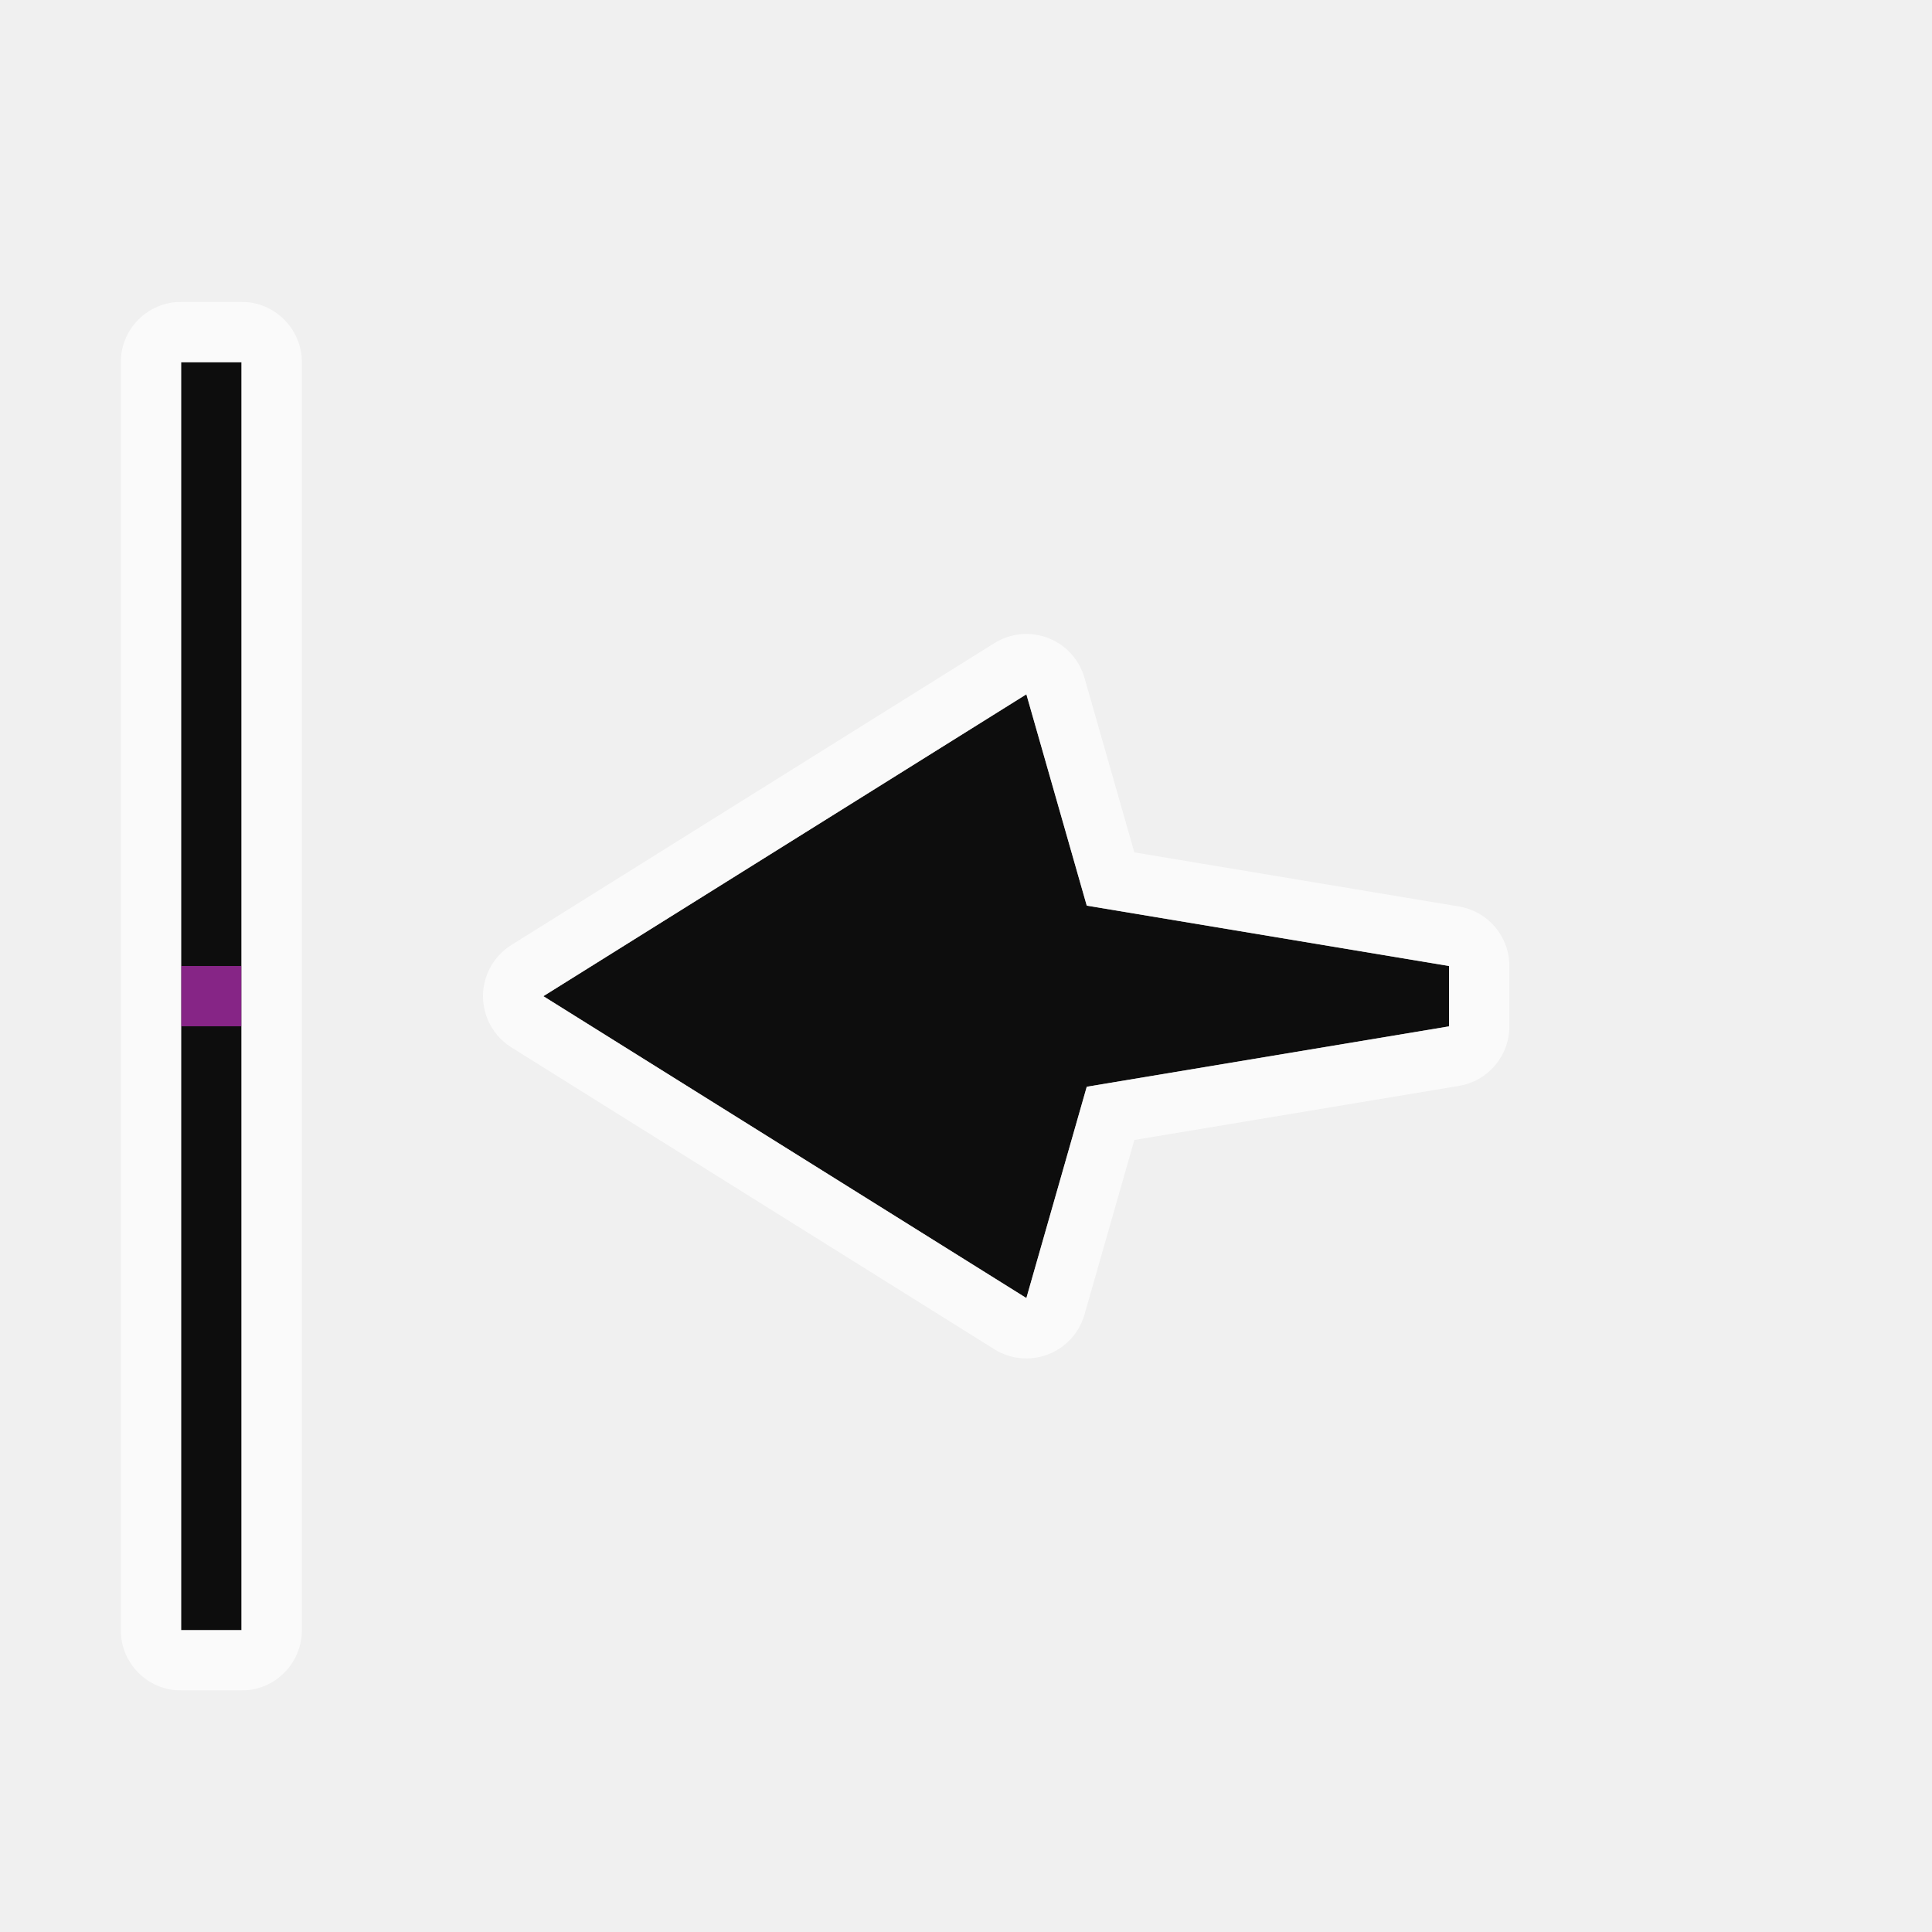
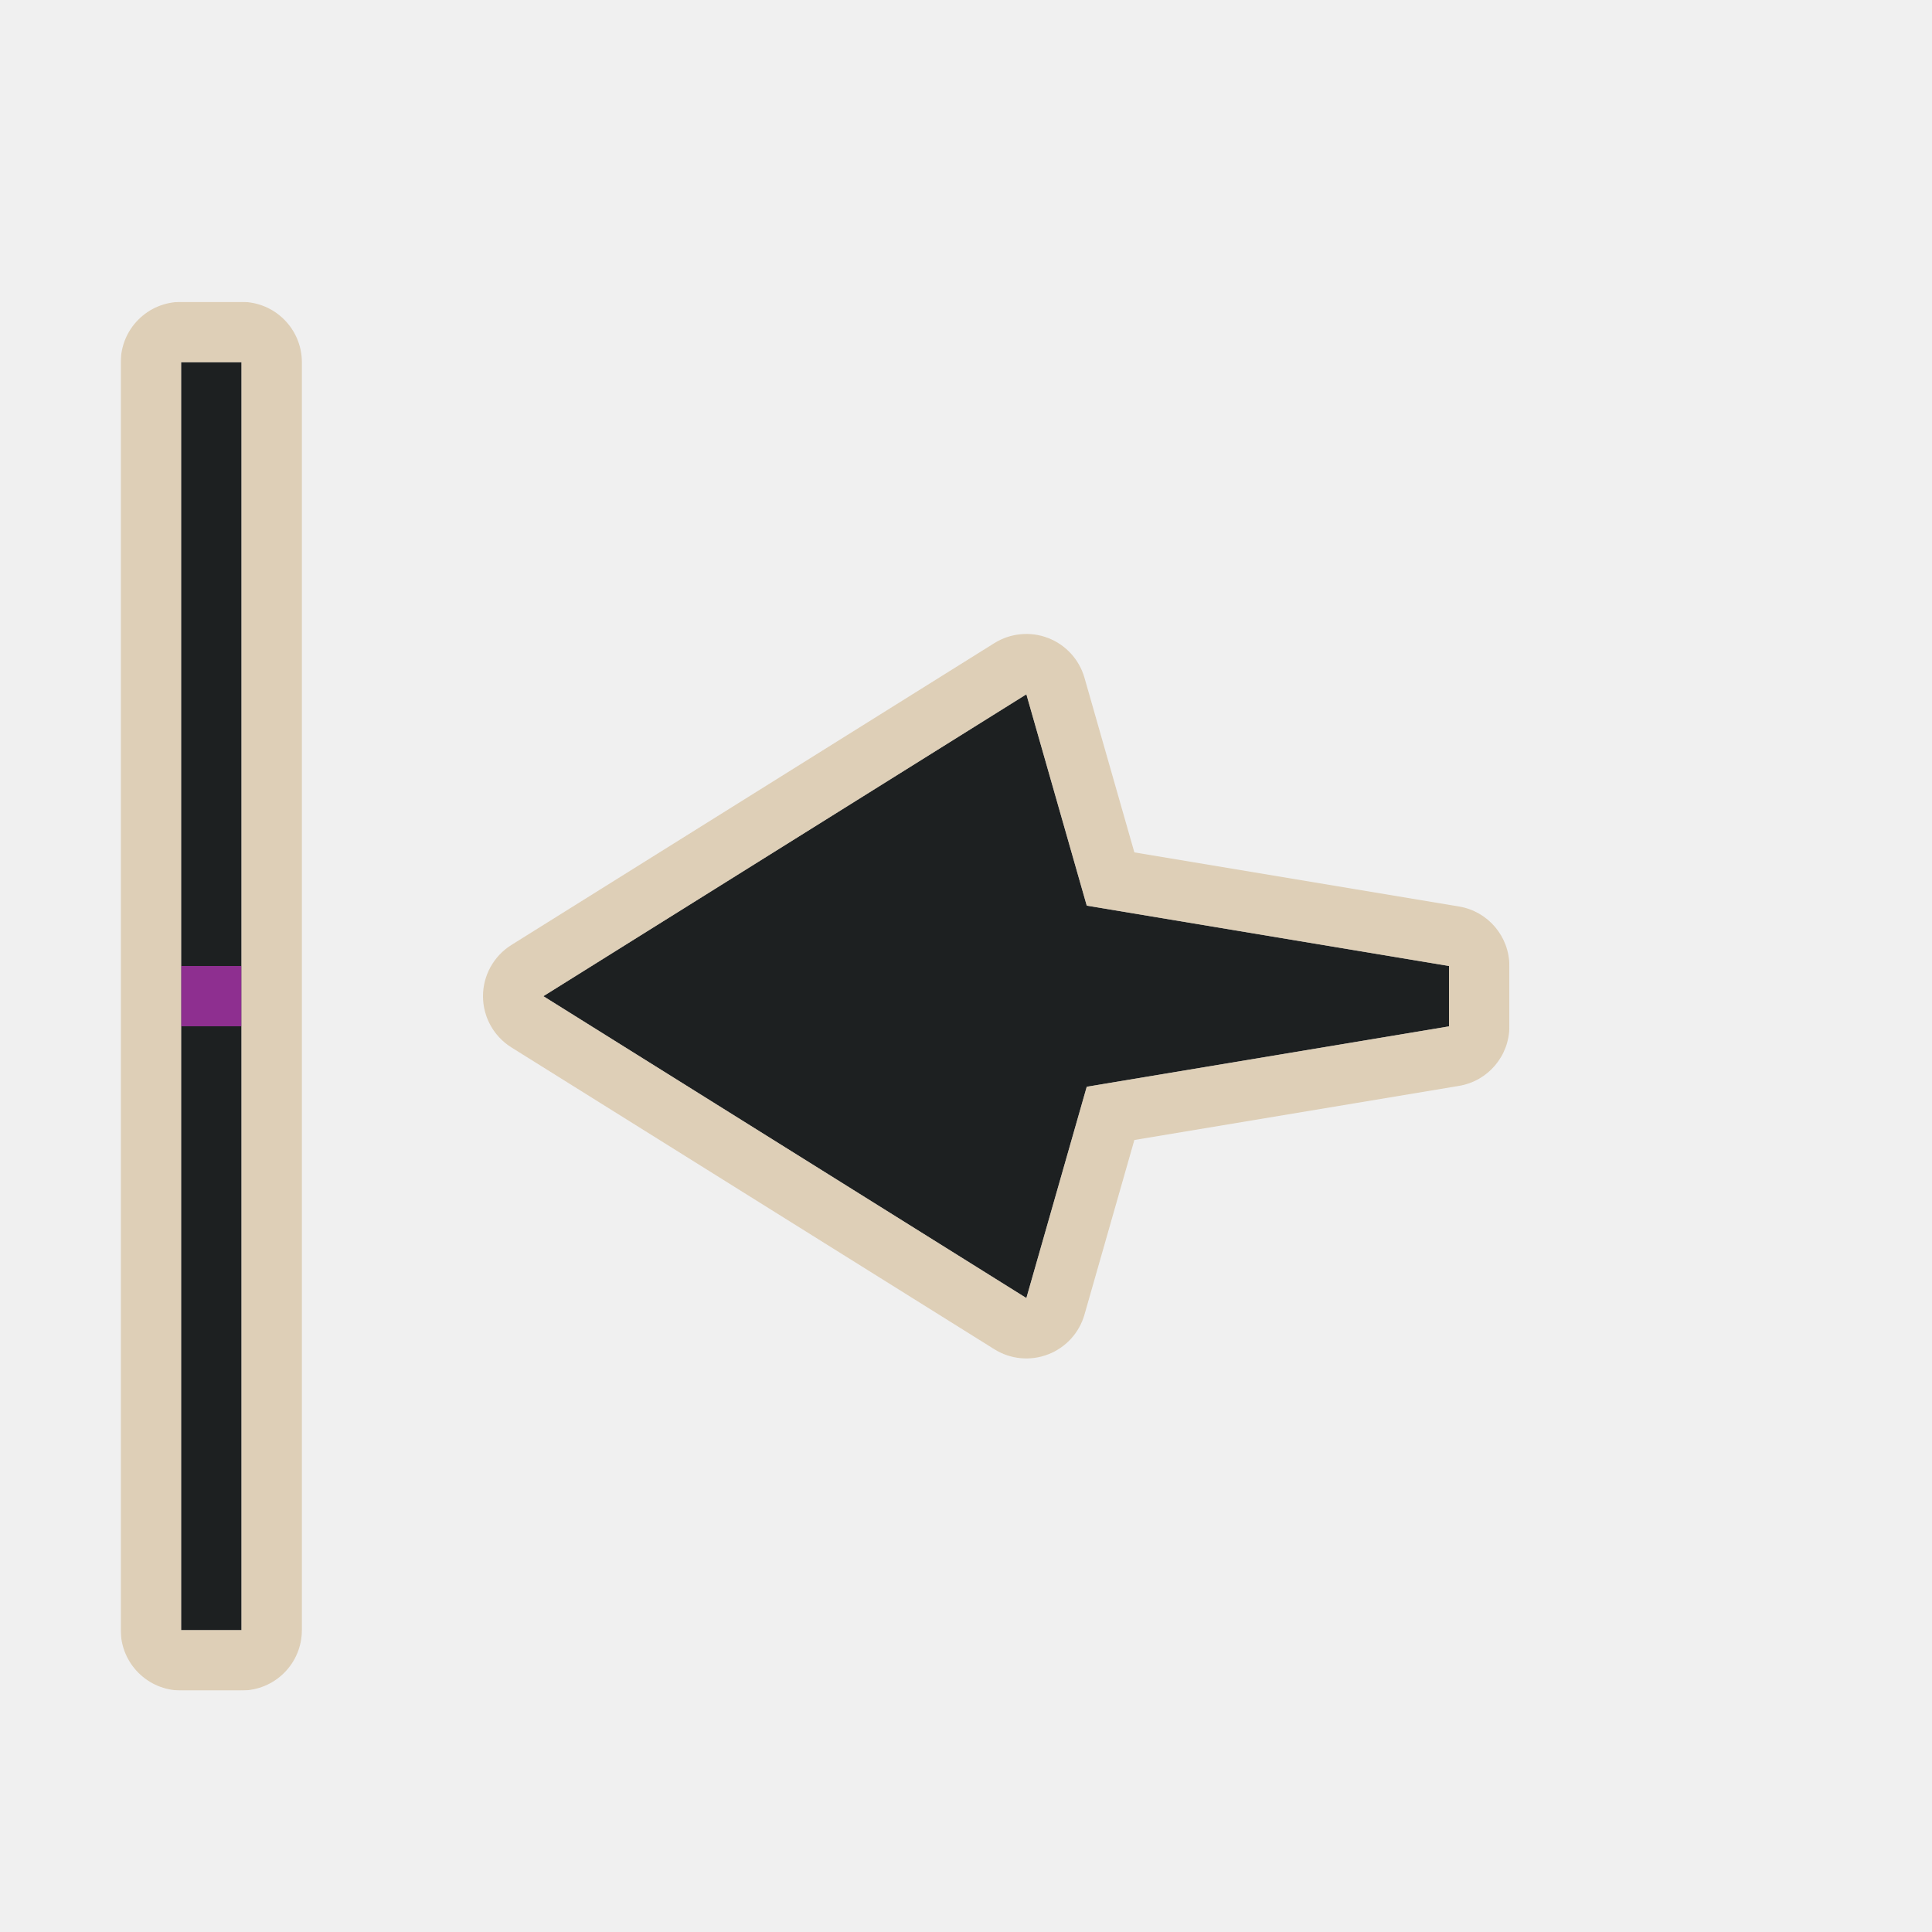
<svg xmlns="http://www.w3.org/2000/svg" width="32" height="32" viewBox="0 0 32 32" fill="none">
  <g id="cursor=w-resize, variant=dark, size=32">
    <g id="Union">
      <mask id="path-1-outside-1_2320_9203" maskUnits="userSpaceOnUse" x="2" y="5" width="23" height="23" fill="black">
        <rect fill="white" x="2" y="5" width="23" height="23" />
        <path fill-rule="evenodd" clip-rule="evenodd" d="M3 27L3 6H4L4 27H3ZM17 21.5L9 16.5L17 11.5L18 15L24 16V17L18 18L17 21.5Z" />
      </mask>
-       <path fill-rule="evenodd" clip-rule="evenodd" d="M3 27L3 6H4L4 27H3ZM17 21.5L9 16.5L17 11.5L18 15L24 16V17L18 18L17 21.5Z" fill="#0D0D0D" />
-       <path d="M3 6V5C2.735 5 2.48 5.105 2.293 5.293C2.105 5.48 2 5.735 2 6H3ZM3 27H2C2 27.552 2.448 28 3 28V27ZM4 6H5C5 5.448 4.552 5 4 5V6ZM4 27V28C4.265 28 4.52 27.895 4.707 27.707C4.895 27.52 5 27.265 5 27H4ZM9 16.5L8.47 15.652C8.178 15.835 8 16.155 8 16.5C8 16.845 8.178 17.165 8.47 17.348L9 16.5ZM17 21.5L16.47 22.348C16.736 22.515 17.066 22.546 17.359 22.433C17.652 22.321 17.875 22.077 17.962 21.775L17 21.5ZM17 11.5L17.962 11.225C17.875 10.923 17.652 10.679 17.359 10.567C17.066 10.454 16.736 10.486 16.47 10.652L17 11.5ZM18 15L17.038 15.275C17.145 15.646 17.455 15.923 17.836 15.986L18 15ZM24 16H25C25 15.511 24.647 15.094 24.164 15.014L24 16ZM24 17L24.164 17.986C24.647 17.906 25 17.489 25 17H24ZM18 18L17.836 17.014C17.455 17.077 17.145 17.354 17.038 17.725L18 18ZM2 6L2 27H4L4 6H2ZM4 5H3V7H4V5ZM5 27L5 6H3L3 27H5ZM3 28H4V26H3V28ZM8.47 17.348L16.47 22.348L17.53 20.652L9.53 15.652L8.47 17.348ZM16.47 10.652L8.47 15.652L9.53 17.348L17.53 12.348L16.47 10.652ZM18.962 14.725L17.962 11.225L16.038 11.775L17.038 15.275L18.962 14.725ZM24.164 15.014L18.164 14.014L17.836 15.986L23.836 16.986L24.164 15.014ZM25 17V16H23V17H25ZM18.164 18.986L24.164 17.986L23.836 16.014L17.836 17.014L18.164 18.986ZM17.962 21.775L18.962 18.275L17.038 17.725L16.038 21.225L17.962 21.775Z" fill="white" fill-opacity="0.65" mask="url(#path-1-outside-1_2320_9203)" />
+       <path fill-rule="evenodd" clip-rule="evenodd" d="M3 27L3 6H4L4 27H3ZM17 21.5L9 16.5L17 11.5L18 15L24 16V17L18 18L17 21.5Z" fill="#1D2021" />
+       <path d="M3 6V5C2.735 5 2.48 5.105 2.293 5.293C2.105 5.48 2 5.735 2 6H3ZM3 27H2C2 27.552 2.448 28 3 28V27ZM4 6H5C5 5.448 4.552 5 4 5V6ZM4 27V28C4.265 28 4.52 27.895 4.707 27.707C4.895 27.52 5 27.265 5 27H4ZM9 16.5L8.47 15.652C8.178 15.835 8 16.155 8 16.5C8 16.845 8.178 17.165 8.47 17.348L9 16.5ZM17 21.5L16.47 22.348C16.736 22.515 17.066 22.546 17.359 22.433C17.652 22.321 17.875 22.077 17.962 21.775L17 21.5ZM17 11.5L17.962 11.225C17.875 10.923 17.652 10.679 17.359 10.567C17.066 10.454 16.736 10.486 16.47 10.652L17 11.5ZM18 15L17.038 15.275C17.145 15.646 17.455 15.923 17.836 15.986L18 15ZM24 16H25C25 15.511 24.647 15.094 24.164 15.014L24 16ZM24 17L24.164 17.986C24.647 17.906 25 17.489 25 17H24ZM18 18L17.836 17.014C17.455 17.077 17.145 17.354 17.038 17.725L18 18ZM3 6H2L2 27H3H4L4 6H3ZM4 6V5H3V6V7H4V6ZM4 27H5L5 6H4H3L3 27H4ZM3 27V28H4V27V26H3V27ZM9 16.5L8.47 17.348L16.47 22.348L17 21.5L17.53 20.652L9.53 15.652L9 16.5ZM17 11.5L16.47 10.652L8.47 15.652L9 16.5L9.53 17.348L17.53 12.348L17 11.5ZM18 15L18.962 14.725L17.962 11.225L17 11.5L16.038 11.775L17.038 15.275L18 15ZM24 16L24.164 15.014L18.164 14.014L18 15L17.836 15.986L23.836 16.986L24 16ZM24 17H25V16H24H23V17H24ZM18 18L18.164 18.986L24.164 17.986L24 17L23.836 16.014L17.836 17.014L18 18ZM17 21.5L17.962 21.775L18.962 18.275L18 18L17.038 17.725L16.038 21.225L17 21.5Z" fill="#D4BE98" fill-opacity="0.65" mask="url(#path-1-outside-1_2320_9203)" />
    </g>
    <g id="hotspot" clip-path="url(#clip0_2320_9203)">
      <rect id="center" opacity="0.5" x="3" y="16" width="1" height="1" fill="#FF3DFF" />
    </g>
  </g>
  <defs>
    <clipPath id="clip0_2320_9203">
      <rect width="1" height="1" fill="white" transform="translate(3 16)" />
    </clipPath>
  </defs>
</svg>
